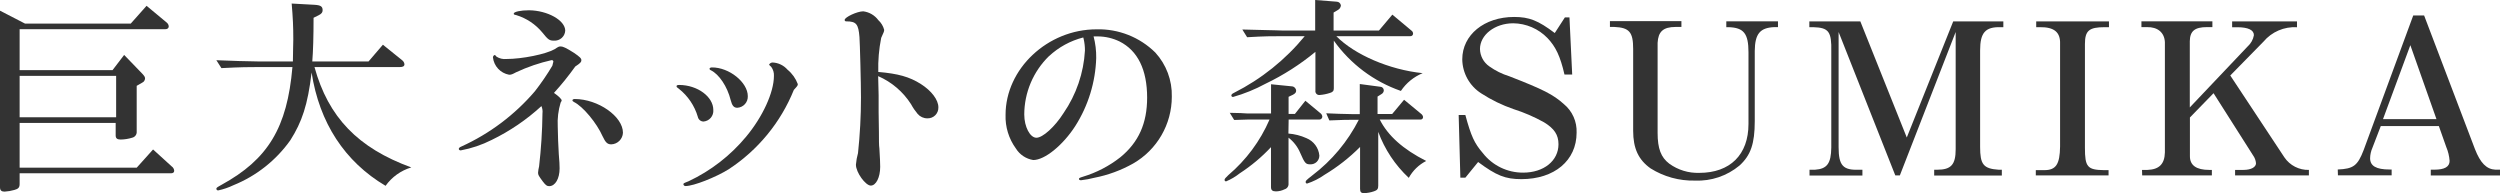
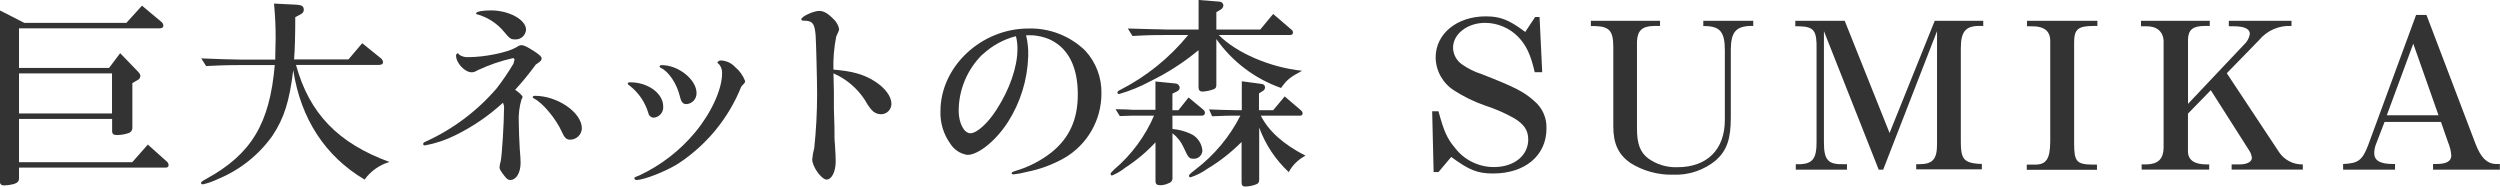
- <svg xmlns="http://www.w3.org/2000/svg" viewBox="0 0 430.53 33.22">
+ <svg xmlns="http://www.w3.org/2000/svg" viewBox="0 0 481.42 35.94">
  <defs>
-     <style>.cls-1{isolation:isolate;}.cls-2{fill:#333;}</style>
+     <style>.cls-1{fill:#333;}</style>
  </defs>
  <g id="Layer_2" data-name="Layer 2">
    <g id="Layer_1-2" data-name="Layer 1">
-       <g class="cls-1">
-         <g class="cls-1">
-           <path class="cls-2" d="M3.38,31.71c0,.58-.25.83-.9,1A7.6,7.6,0,0,1,.79,33C.25,33,0,32.79,0,32.25V1.84L4.32,4.07H22.51L25.24,1l3.5,2.91a.94.94,0,0,1,.32.62c0,.32-.22.5-.61.5H3.38v7.05h16l2-2.62,3.13,3.24c.36.39.47.57.47.82a.84.84,0,0,1-.5.72l-.94.54v7.85a1,1,0,0,1-.76,1.08,7.07,7.07,0,0,1-2,.32c-.61,0-.86-.21-.86-.71V21.17H3.38v7.7H23.55l2.81-3.13,3.2,2.91a1,1,0,0,1,.44.76c0,.29-.22.43-.54.43H3.38ZM20,20.19V13.07H3.38v7.12Z" />
-           <path class="cls-2" d="M69.25,10.37a1,1,0,0,1,.4.68c0,.36-.26.5-.8.5H54.16c2.38,8.64,7.49,13.94,16.67,17.28A8.41,8.41,0,0,0,66.4,32C59.35,27.83,55,21.13,53.66,12.49,53,18.07,52,21,50,24.15a22.23,22.23,0,0,1-9.79,7.74,11.77,11.77,0,0,1-2.63.9.29.29,0,0,1-.32-.25c0-.22.07-.25.9-.72,8-4.39,11.3-9.83,12.2-20.27h-6c-1.41,0-2.7,0-6.23.18l-.87-1.36,3.89.14,3.21.07h6.08c0-1.72.07-2.66.07-3.78,0-2.26-.07-3.7-.28-6.19l4,.22c1,.07,1.33.29,1.33.93,0,.36-.18.62-.69.87L54,3.06c0,3.27-.08,5.8-.22,7.52h9.69L65.94,7.7Z" />
-         </g>
-         <g class="cls-1">
-           <path class="cls-2" d="M95.4,16c.79.54,1.33,1.08,1.33,1.3a1,1,0,0,1-.18.36,12,12,0,0,0-.5,4.14c0,.9.11,3.92.18,4.75.11,1.11.14,2,.14,2.45,0,1.76-.75,3.06-1.8,3.06-.4,0-.61-.18-1.11-.83-.69-.94-.8-1.12-.8-1.48a6.51,6.51,0,0,1,.18-1.11,89.53,89.53,0,0,0,.58-9.11,2.42,2.42,0,0,0-.18-1.26,35.71,35.71,0,0,1-8.57,5.83,19.81,19.81,0,0,1-5.33,1.8c-.18,0-.33-.11-.33-.25s.11-.29.47-.43a36.51,36.51,0,0,0,12.64-9.51,42.57,42.57,0,0,0,3-4.39,5.82,5.82,0,0,0,.18-.72.28.28,0,0,0-.29-.25,30,30,0,0,0-6.12,2.09c-.68.36-.83.43-1.22.43a3.41,3.41,0,0,1-2.78-3c0-.18.18-.39.29-.39s.15.07.33.28a2.63,2.63,0,0,0,1.69.4c2.74,0,6.81-.83,8.32-1.69C96.23,8,96.26,8,96.59,8s.86.21,2.27,1.11c1,.69,1.26.94,1.26,1.26s-.18.51-1.05,1.08A50.33,50.33,0,0,1,95.4,16ZM97.34,5.29A1.83,1.83,0,0,1,95.4,7c-.76,0-1-.14-2-1.4a9.38,9.38,0,0,0-4.5-3c-.36-.07-.43-.11-.43-.25,0-.33,1.22-.58,2.63-.58C94.28,1.8,97.34,3.49,97.34,5.29Zm9.94,17.57a2.09,2.09,0,0,1-2,2c-.68,0-1-.32-1.51-1.4-1-2.27-3.39-5.15-4.94-5.9-.18-.11-.25-.18-.25-.29s.15-.22.4-.22C103,17.06,107.28,20.05,107.28,22.86Z" />
-         </g>
-         <g class="cls-1">
-           <path class="cls-2" d="M122.84,18.93a1.85,1.85,0,0,1-1.66,2,1,1,0,0,1-1-.79,9.61,9.61,0,0,0-3.28-4.86c-.32-.22-.39-.29-.39-.43s.11-.22.47-.22C120.14,14.65,122.84,16.67,122.84,18.93Zm2.63,10.23c-2.2,1.36-6,2.88-7.42,2.88a.36.36,0,0,1-.36-.29c0-.18,0-.18.9-.54a28.81,28.81,0,0,0,9.9-7.67c2.85-3.42,4.79-7.63,4.79-10.47a2.4,2.4,0,0,0-.46-1.55c-.36-.33-.36-.33-.36-.4s.25-.36.57-.36A3.64,3.64,0,0,1,135.62,12a5.82,5.82,0,0,1,1.77,2.48c0,.26-.07.33-.68,1A29.56,29.56,0,0,1,125.47,29.16Zm3.31-12.6a1.92,1.92,0,0,1-1.8,2c-.61,0-.9-.36-1.15-1.33-.58-2.34-2-4.43-3.39-5.12-.18-.07-.25-.17-.25-.28s.18-.22.4-.22C125.58,11.59,128.78,14.18,128.78,16.56Z" />
-         </g>
-         <g class="cls-1">
-           <path class="cls-2" d="M151.36,22.68c0,1.26,0,2.44.08,2.88.1,1.47.14,2.7.14,3.16,0,1.84-.72,3.24-1.62,3.24s-2.56-2.26-2.56-3.6a10.69,10.69,0,0,1,.36-2,90.37,90.37,0,0,0,.51-9.58c0-2.41-.18-9.39-.26-10.4-.18-2.23-.54-2.7-2.26-2.7-.18,0-.29-.07-.29-.25,0-.47,2.16-1.48,3.2-1.48a3.82,3.82,0,0,1,2.6,1.52,3.42,3.42,0,0,1,1,1.65c0,.25,0,.33-.51,1.41a26.34,26.34,0,0,0-.5,5.86c3.39.29,5.37.83,7.35,2.09,1.8,1.15,3,2.7,3,4a1.83,1.83,0,0,1-1.9,1.9,2.19,2.19,0,0,1-1.66-.75,10,10,0,0,1-1.15-1.69,12.76,12.76,0,0,0-5.66-4.83l.08,3.28,0,2.95Z" />
-           <path class="cls-2" d="M188.78,10a23.14,23.14,0,0,1-3.6,11.7c-2.13,3.31-5.26,5.86-7.24,5.86a4.32,4.32,0,0,1-3-2,9.3,9.3,0,0,1-1.77-5.79c0-7.92,7.24-14.72,15.67-14.72a13.89,13.89,0,0,1,10.12,4,10.84,10.84,0,0,1,2.84,7.59,13.26,13.26,0,0,1-6.66,11.52,22.26,22.26,0,0,1-6.66,2.45,16.11,16.11,0,0,1-2.31.43c-.21,0-.36-.07-.36-.22s.11-.21.69-.39a19.53,19.53,0,0,0,6.44-3.35c3.13-2.56,4.61-5.83,4.61-10.26,0-4.82-1.62-8.1-4.75-9.68a8.68,8.68,0,0,0-3.71-.87,7.18,7.18,0,0,0-.76,0A13.77,13.77,0,0,1,188.78,10Zm-8.14-.33a14.1,14.1,0,0,0-4.25,10.05c0,2.12,1,4,2.09,4s3.17-1.87,4.68-4.25a21.09,21.09,0,0,0,3.68-10.76,8.77,8.77,0,0,0-.22-2,1.38,1.38,0,0,1-.07-.26A13.62,13.62,0,0,0,180.64,9.68Z" />
-         </g>
-         <g class="cls-1">
-           <path class="cls-2" d="M221.88,23a9.21,9.21,0,0,1,3.1.79,3.59,3.59,0,0,1,2.23,3,1.5,1.5,0,0,1-1.58,1.51c-.76,0-.94-.18-1.73-2a6.44,6.44,0,0,0-2-2.59V31.6a.94.94,0,0,1-.68,1,3.45,3.45,0,0,1-1.48.36c-.61,0-.86-.21-.86-.75V25.34a29,29,0,0,1-5.37,4.5,10,10,0,0,1-2.37,1.4.27.27,0,0,1-.26-.25c0-.18.18-.39.65-.83a26.17,26.17,0,0,0,7.1-9.57h-2.06c-.39,0-1,0-1.76,0l-2.27.07-.76-1.23c1.34,0,2.56.08,3,.11.9,0,1.52,0,1.8,0h2.31V14.51l3.6.36a.78.78,0,0,1,.72.75c0,.29-.14.47-.54.69l-.76.36v2.95H223l1.8-2.27,2.56,2.12a.82.82,0,0,1,.36.62.51.51,0,0,1-.54.5h-5.26ZM243.06,5.26a.66.66,0,0,1,.29.5.44.44,0,0,1-.47.47H230.13C233.3,9.43,239.24,12,245,12.6a8.32,8.32,0,0,0-3.75,3.06A23.74,23.74,0,0,1,229.7,7v8.2c0,.44-.15.65-.65.8a7.43,7.43,0,0,1-1.8.36.66.66,0,0,1-.72-.76V8.93a42.15,42.15,0,0,1-8.61,5.5,27.6,27.6,0,0,1-5.58,2.27.28.28,0,0,1-.29-.25c0-.18.15-.32.47-.47a37.81,37.81,0,0,0,12.17-9.75H221c-2,0-3.17,0-6.23.18l-.83-1.33,4,.1c1.26,0,2.34.08,3,.08h5.55V0l3.71.29a.74.74,0,0,1,.72.65,1,1,0,0,1-.47.75l-.79.47v3.1h7.81l2.31-2.74Zm1.73,14.39a.8.8,0,0,1,.28.51.42.42,0,0,1-.46.43h-7c1.4,2.77,4,5.11,8,7.13a7.06,7.06,0,0,0-3,2.91,20.54,20.54,0,0,1-5.26-7.92V32c0,.54-.18.76-.72.94a5.58,5.58,0,0,1-1.76.32c-.47,0-.65-.21-.65-.75v-7.2a31.57,31.57,0,0,1-6.12,4.79,11.27,11.27,0,0,1-3,1.51.24.24,0,0,1-.25-.25c0-.22,0-.26,1.15-1.16a27.87,27.87,0,0,0,8-9.57h-.83c-1,0-1.94,0-4.24.11l-.54-1.23c1.47.08,2.84.11,4.78.15h1V14.47l3.53.47a.63.63,0,0,1,.61.61.76.76,0,0,1-.4.65l-.68.43v3h2.52l2.05-2.45Z" />
-           <path class="cls-2" d="M251.2,19.8h1.15c1,3.67,1.55,4.86,3,6.55a8.74,8.74,0,0,0,6.95,3.38c3.57,0,6.09-2.05,6.09-4.89,0-1.62-.72-2.7-2.49-3.78a28.56,28.56,0,0,0-5.25-2.27,25.48,25.48,0,0,1-5.55-2.7,7.05,7.05,0,0,1-3.28-5.87c0-4.21,3.78-7.3,8.93-7.3,2.6,0,4.14.61,7,2.77L269.49,3l.79,0,.47,9.83h-1.33c-.72-3.14-1.51-4.79-2.92-6.27a8.34,8.34,0,0,0-5.9-2.55c-3.17,0-5.73,2-5.73,4.43a3.73,3.73,0,0,0,1.62,3,12.06,12.06,0,0,0,3.42,1.69c5.84,2.27,7.56,3.14,9.4,4.79a6.06,6.06,0,0,1,2.2,4.93c0,4.79-3.82,8-9.51,8-2.77,0-4.29-.61-7.45-2.95l-2.2,2.7-.86,0Z" />
-           <path class="cls-2" d="M297.29,3.67h8.9v1h-.65c-2.45.11-3.32,1.16-3.35,4.11V20.88c0,3.85-.69,5.87-2.63,7.63a11.24,11.24,0,0,1-7.67,2.59A13.78,13.78,0,0,1,284.25,29c-2.08-1.48-3-3.42-3-6.48V8.42c0-2.88-.65-3.67-3.25-3.78h-.75v-1h12.31v1h-1c-2.16,0-3,.83-3.1,2.74V22.89c0,2.7.58,4.21,2,5.29a8.34,8.34,0,0,0,5.18,1.59c5.3,0,8.47-3.13,8.47-8.42V9c0-3.24-.83-4.24-3.42-4.32h-.4Z" />
-           <path class="cls-2" d="M311.62,29.23l.94,0c2.09-.14,2.77-1.08,2.81-3.81V8.89c.07-3.45-.43-4.14-3.13-4.21h-.65v-1h8.78l8,20,8-20H345v1h-.47c-2.63-.07-3.53.94-3.53,4V25.3c0,3,.54,3.75,3.2,3.93h.54v1H333.09v-1h.5c2.41,0,3.2-.87,3.2-3.53V5.51L327.18,30.2h-.79L316.63,5.51V25.34c0,3.17.76,4,3.53,3.89h.57v1h-9.11Z" />
-           <path class="cls-2" d="M350.59,29.3h1.47c2,0,2.67-1,2.71-4.07V7.56c.07-2-1-2.92-3.5-2.88h-.61v-1h12.53v1h-.72c-2.7,0-3.42.58-3.42,2.92V25.45c0,3.27.4,3.81,3.28,3.85h.79v.9H350.59Z" />
-           <path class="cls-2" d="M368.88,29.26h.94c2-.07,2.95-1,3-3v-19c-.08-1.65-1.23-2.63-3.1-2.59h-.94v-1H381v1h-.94c-2.09,0-2.92.68-2.95,2.41V18.5L387.07,8a3.37,3.37,0,0,0,1.08-1.94c0-.9-1-1.37-2.88-1.37h-.87v-1h11.17v1a7,7,0,0,0-5.77,2.48L384.08,13,393.4,27.1a4.94,4.94,0,0,0,4.22,2.16v.94H384.91v-.94h1.44c1.29,0,2.16-.46,2.16-1.15a2.71,2.71,0,0,0-.51-1.36l-6.8-10.7-4.07,4.18v6.69c0,1.55,1.11,2.34,3.31,2.34h.47v.94h-12Z" />
-           <path class="cls-2" d="M402.59,29.19c2.7-.11,3.42-.65,4.46-3.35l8.54-23.18h1.87l8.75,23c.94,2.41,2,3.49,3.53,3.56h.79v1H418.61v-1h.61c1.77,0,2.63-.5,2.63-1.51a7.37,7.37,0,0,0-.57-2.38L420,21.71H410l-1.44,3.74a4.65,4.65,0,0,0-.4,1.8c0,1.33,1.05,1.94,3.35,1.94h.36v1h-9.25Zm17-8.67-4.5-12.74-4.71,12.74Z" />
-         </g>
-       </g>
+       <path class="cls-1" d="M3.66,34.31c0,.62-.27.89-1,1.13a8.44,8.44,0,0,1-1.83.27c-.59,0-.86-.24-.86-.82V2L4.67,4.4H24.34l3-3.31,3.77,3.15a1,1,0,0,1,.35.67c0,.35-.23.54-.66.54H3.66v7.63H21l2.14-2.84,3.39,3.51c.39.42.5.62.5.89a.9.9,0,0,1-.54.78l-1,.58v8.49a1.1,1.1,0,0,1-.82,1.17,7.55,7.55,0,0,1-2.14.35c-.66,0-.94-.23-.94-.78V22.9H3.66v8.33H25.47l3-3.39L32,31a1.06,1.06,0,0,1,.47.81c0,.32-.24.47-.59.47H3.66ZM21.57,21.85V14.13H3.66v7.72Z" />
+       <path class="cls-1" d="M73.33,11.21a1.09,1.09,0,0,1,.43.75c0,.38-.27.54-.86.54H57c2.57,9.35,8.1,15.07,18,18.69a9,9,0,0,0-4.79,3.39C62.62,30.1,57.91,22.86,56.47,13.51c-.74,6-1.75,9.23-4,12.62A24.13,24.13,0,0,1,41.91,34.5a12.74,12.74,0,0,1-2.85,1c-.19,0-.35-.11-.35-.27s.08-.27,1-.78c8.68-4.75,12.23-10.63,13.2-21.92H46.42c-1.51,0-2.92,0-6.73.19l-.94-1.48,4.21.16,3.46.08H53c0-1.87.08-2.88.08-4.09,0-2.45-.08-4-.31-6.7L57.05.9c1.1.07,1.45.31,1.45,1,0,.39-.2.66-.74.93l-.9.47c0,3.54-.08,6.27-.23,8.14H67.1l2.65-3.12Z" />
+       <path class="cls-1" d="M99.2,17.29c.85.58,1.44,1.17,1.44,1.4a1.07,1.07,0,0,1-.2.39,13.13,13.13,0,0,0-.54,4.48c0,1,.11,4.24.19,5.14.12,1.21.16,2.18.16,2.65,0,1.9-.82,3.31-2,3.31-.43,0-.66-.2-1.21-.9-.74-1-.85-1.21-.85-1.59A6.7,6.7,0,0,1,96.43,31c.23-1.09.62-7.28.62-9.85a2.56,2.56,0,0,0-.19-1.37,38.73,38.73,0,0,1-9.27,6.31A21.62,21.62,0,0,1,81.83,28c-.2,0-.35-.12-.35-.27s.11-.32.5-.47A39.57,39.57,0,0,0,95.65,17a47.41,47.41,0,0,0,3.23-4.75,7.49,7.49,0,0,0,.2-.78.3.3,0,0,0-.31-.27,32.38,32.38,0,0,0-6.62,2.25c-.74.39-.9.47-1.33.47-1.32,0-3-1.79-3-3.23,0-.2.19-.43.31-.43s.15.08.35.31a2.85,2.85,0,0,0,1.83.43c3,0,7.36-.89,9-1.83.78-.47.82-.47,1.17-.47s.94.24,2.45,1.21c1.09.74,1.37,1,1.37,1.36s-.2.55-1.13,1.17A54.41,54.41,0,0,1,99.2,17.29Zm2.1-11.57a2,2,0,0,1-2.1,1.87c-.82,0-1.06-.15-2.18-1.52a10.27,10.27,0,0,0-4.87-3.23c-.39-.08-.47-.11-.47-.27C91.68,2.22,93,2,94.52,2,98,2,101.3,3.78,101.3,5.72Zm10.75,19a2.27,2.27,0,0,1-2.22,2.18c-.74,0-1.13-.35-1.64-1.52-1.09-2.45-3.66-5.57-5.33-6.39-.2-.11-.28-.19-.28-.31s.16-.23.43-.23C107.41,18.46,112.05,21.69,112.05,24.73Z" />
+       <path class="cls-1" d="M127.71,20.48a2,2,0,0,1-1.79,2.18,1.07,1.07,0,0,1-1.06-.85,10.41,10.41,0,0,0-3.54-5.26c-.35-.23-.43-.31-.43-.47s.12-.23.51-.23C124.79,15.85,127.71,18,127.71,20.48Zm2.84,11.06c-2.38,1.48-6.54,3.12-8,3.12a.39.39,0,0,1-.39-.31c0-.2,0-.2,1-.59a31.15,31.15,0,0,0,10.71-8.29c3.08-3.7,5.18-8.26,5.18-11.34a2.53,2.53,0,0,0-.51-1.67c-.39-.35-.39-.35-.39-.43s.28-.39.63-.39a3.93,3.93,0,0,1,2.8,1.29,6.32,6.32,0,0,1,1.91,2.69c0,.27-.08.35-.74,1.05A31.93,31.93,0,0,1,130.55,31.54Zm3.58-13.63a2.07,2.07,0,0,1-1.95,2.14c-.66,0-1-.38-1.24-1.44-.62-2.53-2.14-4.79-3.66-5.53-.2-.07-.27-.19-.27-.31s.19-.23.42-.23C130.67,12.54,134.13,15.34,134.13,17.91Z" />
+       <path class="cls-1" d="M160.69,24.53c0,1.37,0,2.65.08,3.12.12,1.59.16,2.92.16,3.42,0,2-.78,3.51-1.75,3.51s-2.77-2.45-2.77-3.9a11.64,11.64,0,0,1,.39-2.18,99.79,99.79,0,0,0,.55-10.35c0-2.61-.2-10.17-.28-11.26-.19-2.41-.58-2.92-2.45-2.92-.2,0-.31-.08-.31-.27,0-.51,2.33-1.6,3.46-1.6.86,0,1.72.51,2.81,1.64a3.71,3.71,0,0,1,1,1.79c0,.27,0,.35-.55,1.52a28.17,28.17,0,0,0-.54,6.35c3.66.31,5.8.89,7.94,2.25,2,1.25,3.23,2.92,3.23,4.33A2,2,0,0,1,169.65,22a2.34,2.34,0,0,1-1.79-.82,9.61,9.61,0,0,1-1.25-1.83,13.76,13.76,0,0,0-6.11-5.22l.08,3.55,0,3.19Z" />
+       <path class="cls-1" d="M198,10.83a25,25,0,0,1-3.89,12.65c-2.3,3.58-5.69,6.35-7.83,6.35a4.73,4.73,0,0,1-3.27-2.14,10.14,10.14,0,0,1-1.91-6.27c0-8.57,7.83-15.93,16.94-15.93A15.08,15.08,0,0,1,209,9.77,11.79,11.79,0,0,1,212.1,18a14.33,14.33,0,0,1-7.2,12.46,24,24,0,0,1-7.21,2.65,17,17,0,0,1-2.49.47c-.23,0-.39-.08-.39-.24s.12-.23.74-.43a20.72,20.72,0,0,0,7-3.62c3.39-2.76,5-6.31,5-11.09,0-5.22-1.76-8.77-5.14-10.48a9.4,9.4,0,0,0-4-.93c-.12,0-.39,0-.82,0A14.89,14.89,0,0,1,198,10.83Zm-8.8-.36a15.27,15.27,0,0,0-4.59,10.87c0,2.3,1,4.32,2.26,4.32s3.42-2,5.06-4.59c2.49-3.86,4-8.18,4-11.65a9.72,9.72,0,0,0-.23-2.18,1.83,1.83,0,0,1-.08-.27A14.77,14.77,0,0,0,189.24,10.47Z" />
+       <path class="cls-1" d="M225.78,24.84a10.45,10.45,0,0,1,3.35.86,3.9,3.9,0,0,1,2.41,3.23,1.62,1.62,0,0,1-1.71,1.64c-.82,0-1-.2-1.87-2.11a7.07,7.07,0,0,0-2.18-2.8v8.53a1,1,0,0,1-.74,1.09,3.75,3.75,0,0,1-1.6.39c-.66,0-.93-.23-.93-.82V27.41a30.55,30.55,0,0,1-5.81,4.87,10.42,10.42,0,0,1-2.57,1.52.3.3,0,0,1-.27-.27c0-.2.2-.43.7-.9a28.18,28.18,0,0,0,7.67-10.36H220c-.43,0-1.09,0-1.9,0l-2.46.08-.82-1.32c1.45,0,2.77.07,3.24.11,1,0,1.63,0,1.94,0h2.5V15.69l3.89.39a.84.84,0,0,1,.78.82c0,.31-.16.51-.59.74l-.81.39v3.19h1.16l1.95-2.45,2.77,2.3a.87.87,0,0,1,.39.66.55.55,0,0,1-.59.54h-5.68ZM248.67,5.69a.71.71,0,0,1,.32.54.48.48,0,0,1-.51.51H234.69c3.43,3.46,9.86,6.23,16.05,6.89-2.26,1.21-2.85,1.63-4.05,3.31a25.63,25.63,0,0,1-12.46-9.42v8.87c0,.47-.16.7-.7.86a7.9,7.9,0,0,1-1.95.39c-.51,0-.78-.27-.78-.82V9.66a46.32,46.32,0,0,1-9.31,6,30.16,30.16,0,0,1-6,2.45.3.3,0,0,1-.31-.27c0-.2.15-.35.5-.51A40.93,40.93,0,0,0,228.81,6.74h-4c-2.14,0-3.42,0-6.73.19l-.9-1.44,4.36.12c1.37,0,2.53.08,3.27.08h6V0l4,.31a.8.8,0,0,1,.78.7,1,1,0,0,1-.51.82l-.85.51V5.69h8.45l2.49-3Zm1.87,15.57a.87.87,0,0,1,.31.55.45.45,0,0,1-.5.46h-7.56c1.52,3,4.36,5.53,8.61,7.71a7.64,7.64,0,0,0-3.23,3.16,22.19,22.19,0,0,1-5.69-8.57v10c0,.58-.19.82-.78,1a6,6,0,0,1-1.91.35c-.5,0-.7-.23-.7-.82V27.34a34,34,0,0,1-6.62,5.18,11.71,11.71,0,0,1-3.23,1.63.27.27,0,0,1-.27-.27c0-.24,0-.27,1.25-1.25a30.23,30.23,0,0,0,8.64-10.36H238c-1.12,0-2.1,0-4.59.12l-.58-1.32c1.59.07,3.07.11,5.17.15h1.13V15.65l3.82.51a.68.68,0,0,1,.66.66.8.8,0,0,1-.43.7l-.74.47v3.23h2.73l2.22-2.65Z" />
+       <path class="cls-1" d="M275.79,21.42H277c1.09,4,1.68,5.25,3.2,7.08a9.42,9.42,0,0,0,7.51,3.67c3.86,0,6.58-2.22,6.58-5.3,0-1.75-.78-2.92-2.68-4.09A31.2,31.2,0,0,0,286,20.33a27.79,27.79,0,0,1-6-2.92,7.64,7.64,0,0,1-3.54-6.35c0-4.56,4.09-7.91,9.66-7.91,2.8,0,4.48.67,7.59,3l1.91-2.88.85,0,.51,10.63h-1.44c-.78-3.39-1.64-5.18-3.15-6.77A9,9,0,0,0,286,4.4c-3.43,0-6.19,2.14-6.19,4.79a4,4,0,0,0,1.75,3.23,13.5,13.5,0,0,0,3.7,1.83c6.31,2.46,8.18,3.39,10.16,5.18a6.55,6.55,0,0,1,2.38,5.34c0,5.18-4.13,8.64-10.28,8.64-3,0-4.64-.66-8.06-3.19L277,33.14l-.93,0Z" />
+       <path class="cls-1" d="M328,4h9.62V5h-.7c-2.65.12-3.58,1.25-3.62,4.44V22.58c0,4.17-.74,6.35-2.84,8.26a12.16,12.16,0,0,1-8.3,2.8,14.82,14.82,0,0,1-8.25-2.29c-2.26-1.6-3.24-3.7-3.24-7V9.11c0-3.11-.7-4-3.5-4.09h-.82V4h13.32V5h-1.09c-2.34,0-3.27.9-3.35,3V24.77c0,2.92.62,4.55,2.14,5.72A9.07,9.07,0,0,0,323,32.2c5.72,0,9.15-3.38,9.15-9.11V9.7c0-3.51-.9-4.6-3.7-4.68H328Z" />
+       <path class="cls-1" d="M345.81,31.62l1,0c2.25-.16,3-1.17,3-4.13V9.62c.08-3.74-.46-4.48-3.38-4.56h-.71V4h9.51l8.64,21.61L372.57,4h9.34v1h-.51c-2.84-.08-3.81,1-3.81,4.32v18c0,3.27.58,4,3.47,4.24h.58v1.05H369V31.62h.55c2.61,0,3.46-.94,3.46-3.82V6L362.64,32.67h-.86L351.23,6V27.41c0,3.43.81,4.29,3.81,4.21h.63v1.05h-9.86Z" />
+       <path class="cls-1" d="M390.29,31.7h1.6c2.18,0,2.88-1.13,2.92-4.4V8.18C394.89,6,393.76,5,391,5.06h-.66V4h13.55v1h-.78c-2.92,0-3.7.63-3.7,3.16V27.53c0,3.54.43,4.13,3.55,4.17h.85v1H390.29Z" />
+       <path class="cls-1" d="M412.41,31.66h1c2.18-.08,3.19-1.05,3.23-3.2V7.87c-.08-1.8-1.33-2.85-3.35-2.81h-1V4h13.24v1h-1c-2.25,0-3.15.74-3.19,2.61V20L432.08,8.64a3.57,3.57,0,0,0,1.17-2.1c0-1-1.09-1.48-3.12-1.48h-.93V4h12.07v1A7.56,7.56,0,0,0,435,7.75l-6.19,6.35,10.08,15.22a5.34,5.34,0,0,0,4.56,2.34v1H429.74v-1h1.56c1.4,0,2.34-.51,2.34-1.25a3.05,3.05,0,0,0-.55-1.48l-7.36-11.56-4.4,4.51v7.25c0,1.67,1.21,2.53,3.58,2.53h.51v1h-13Z" />
+       <path class="cls-1" d="M451.21,31.58c2.92-.12,3.69-.7,4.82-3.62l9.23-25.08h2l9.46,24.85c1,2.6,2.18,3.77,3.82,3.85h.85v1.09H468.53V31.58h.67c1.9,0,2.84-.54,2.84-1.63a7.87,7.87,0,0,0-.63-2.57l-1.36-3.9H459.19l-1.56,4.05a5.08,5.08,0,0,0-.43,1.95c0,1.44,1.13,2.1,3.62,2.1h.39v1.09h-10Zm18.37-9.38L464.72,8.41l-5.1,13.79Z" />
    </g>
  </g>
</svg>
